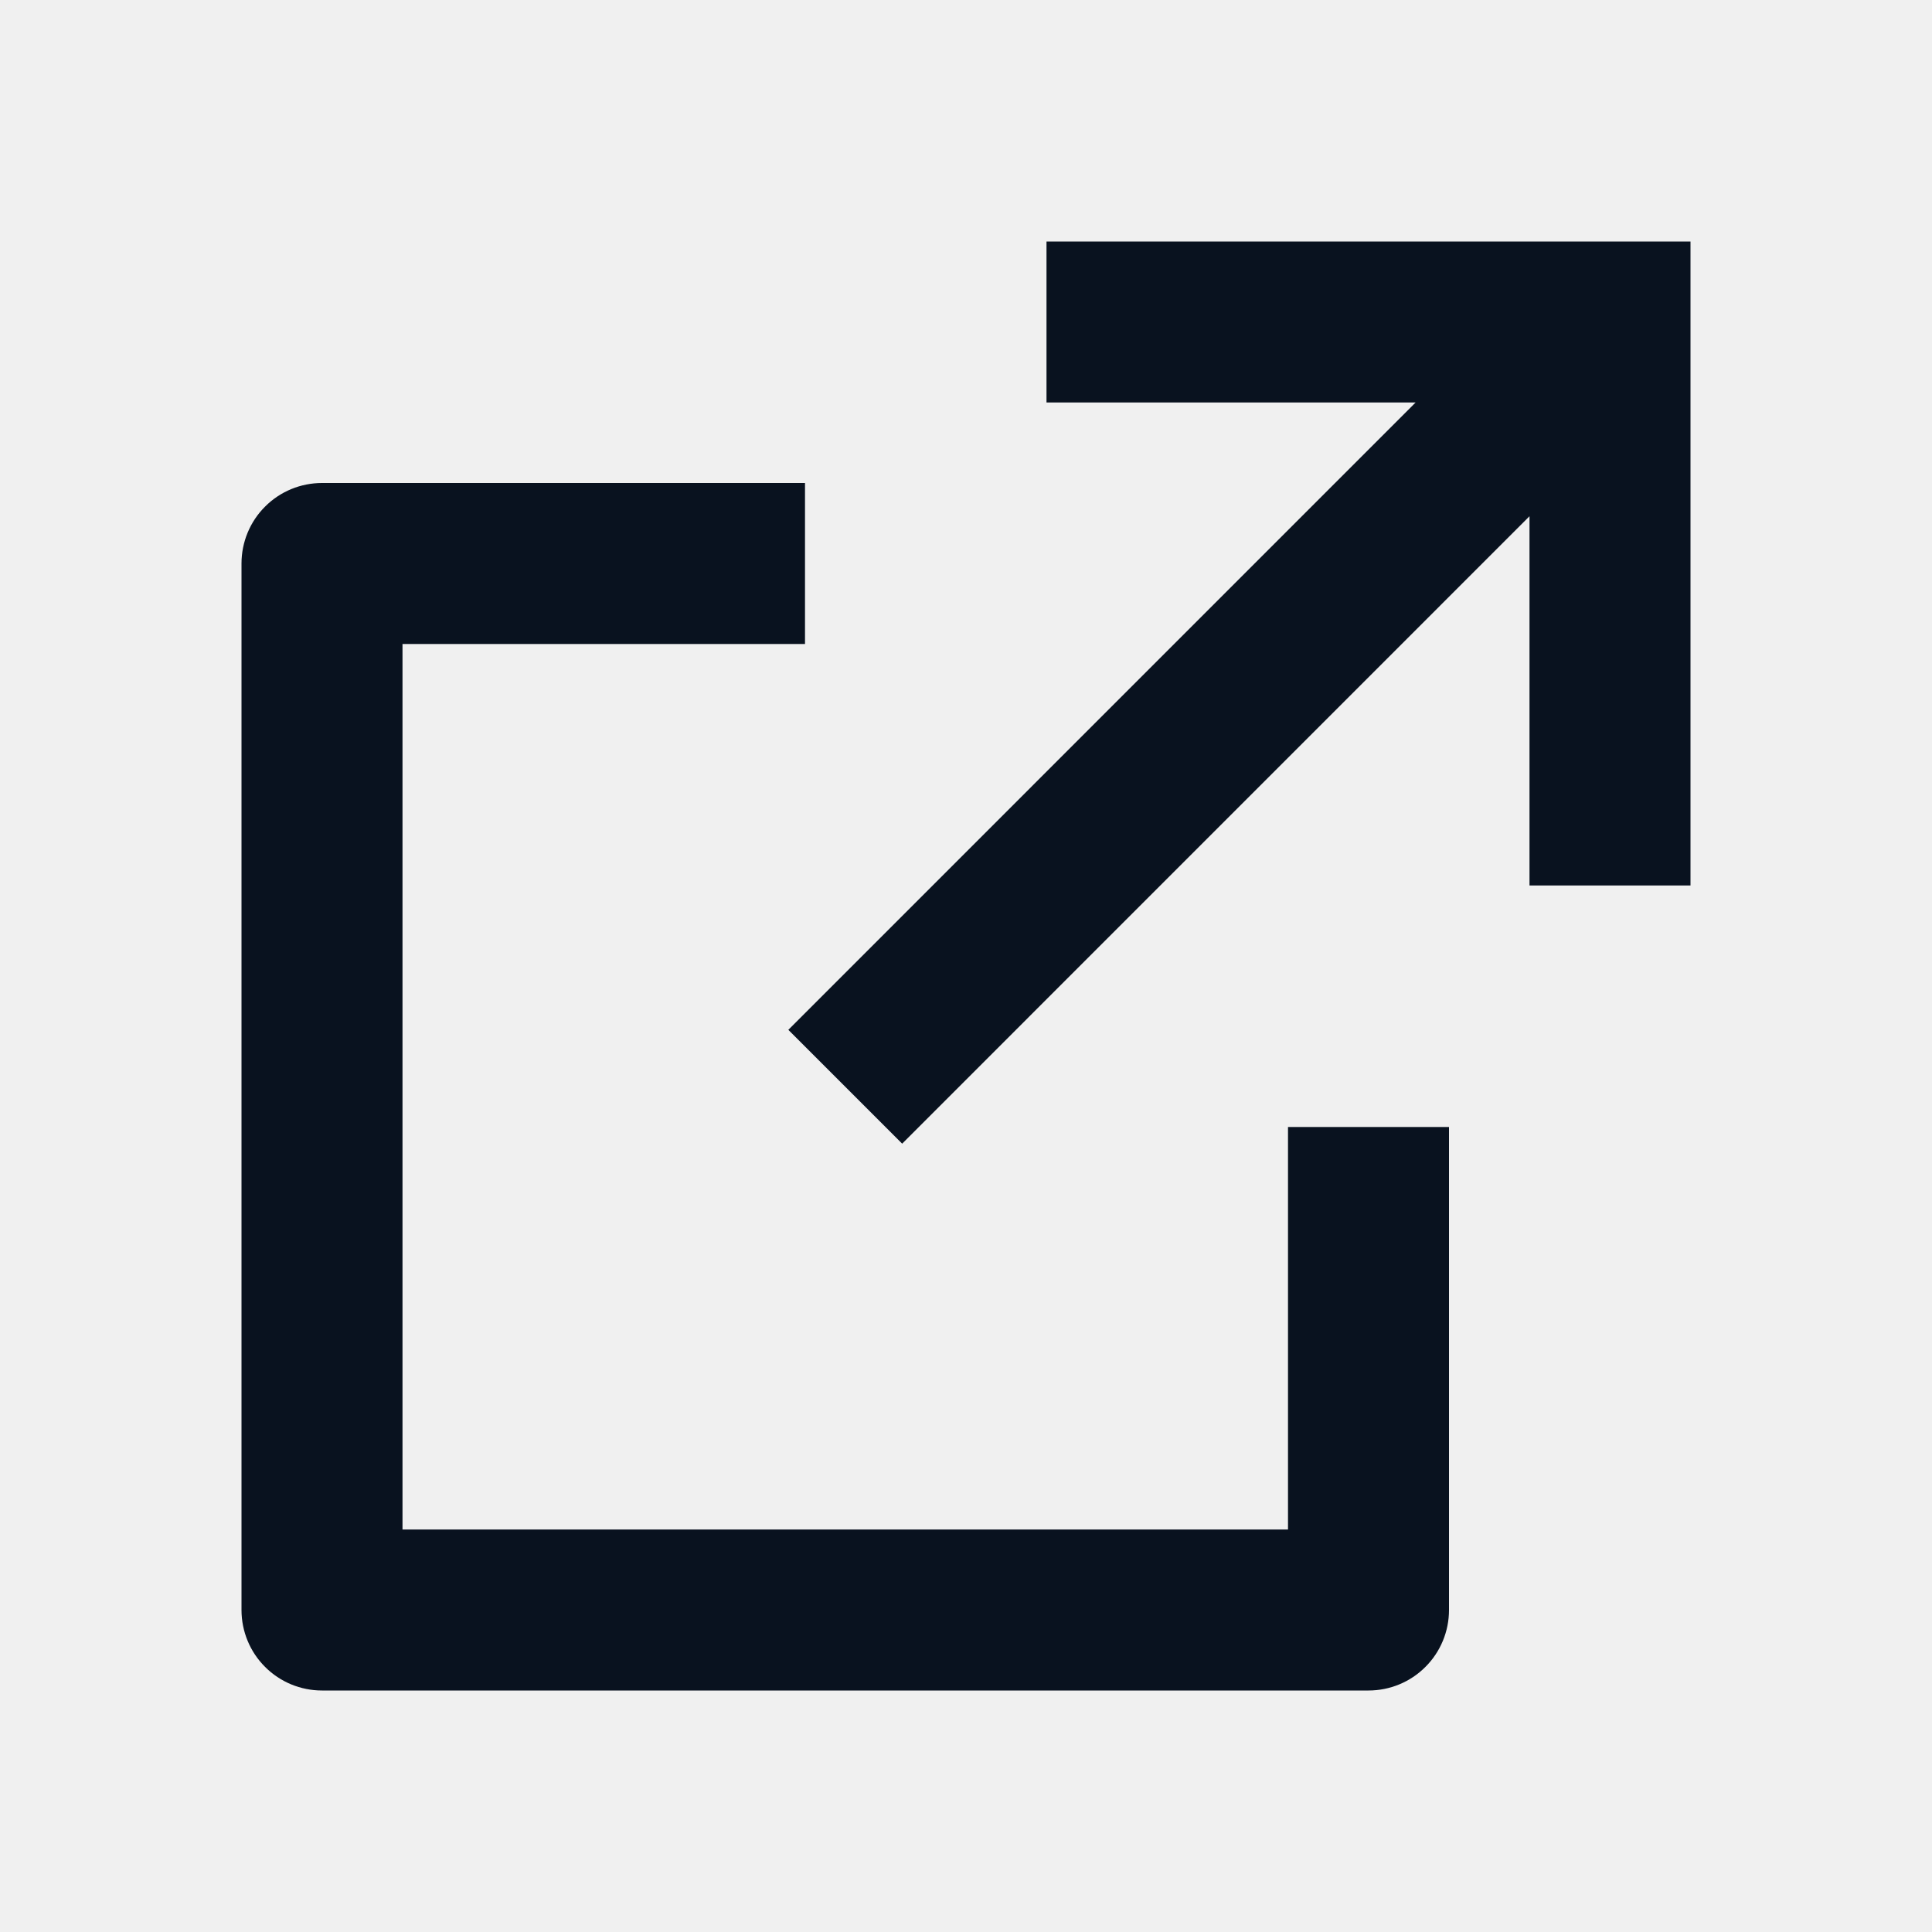
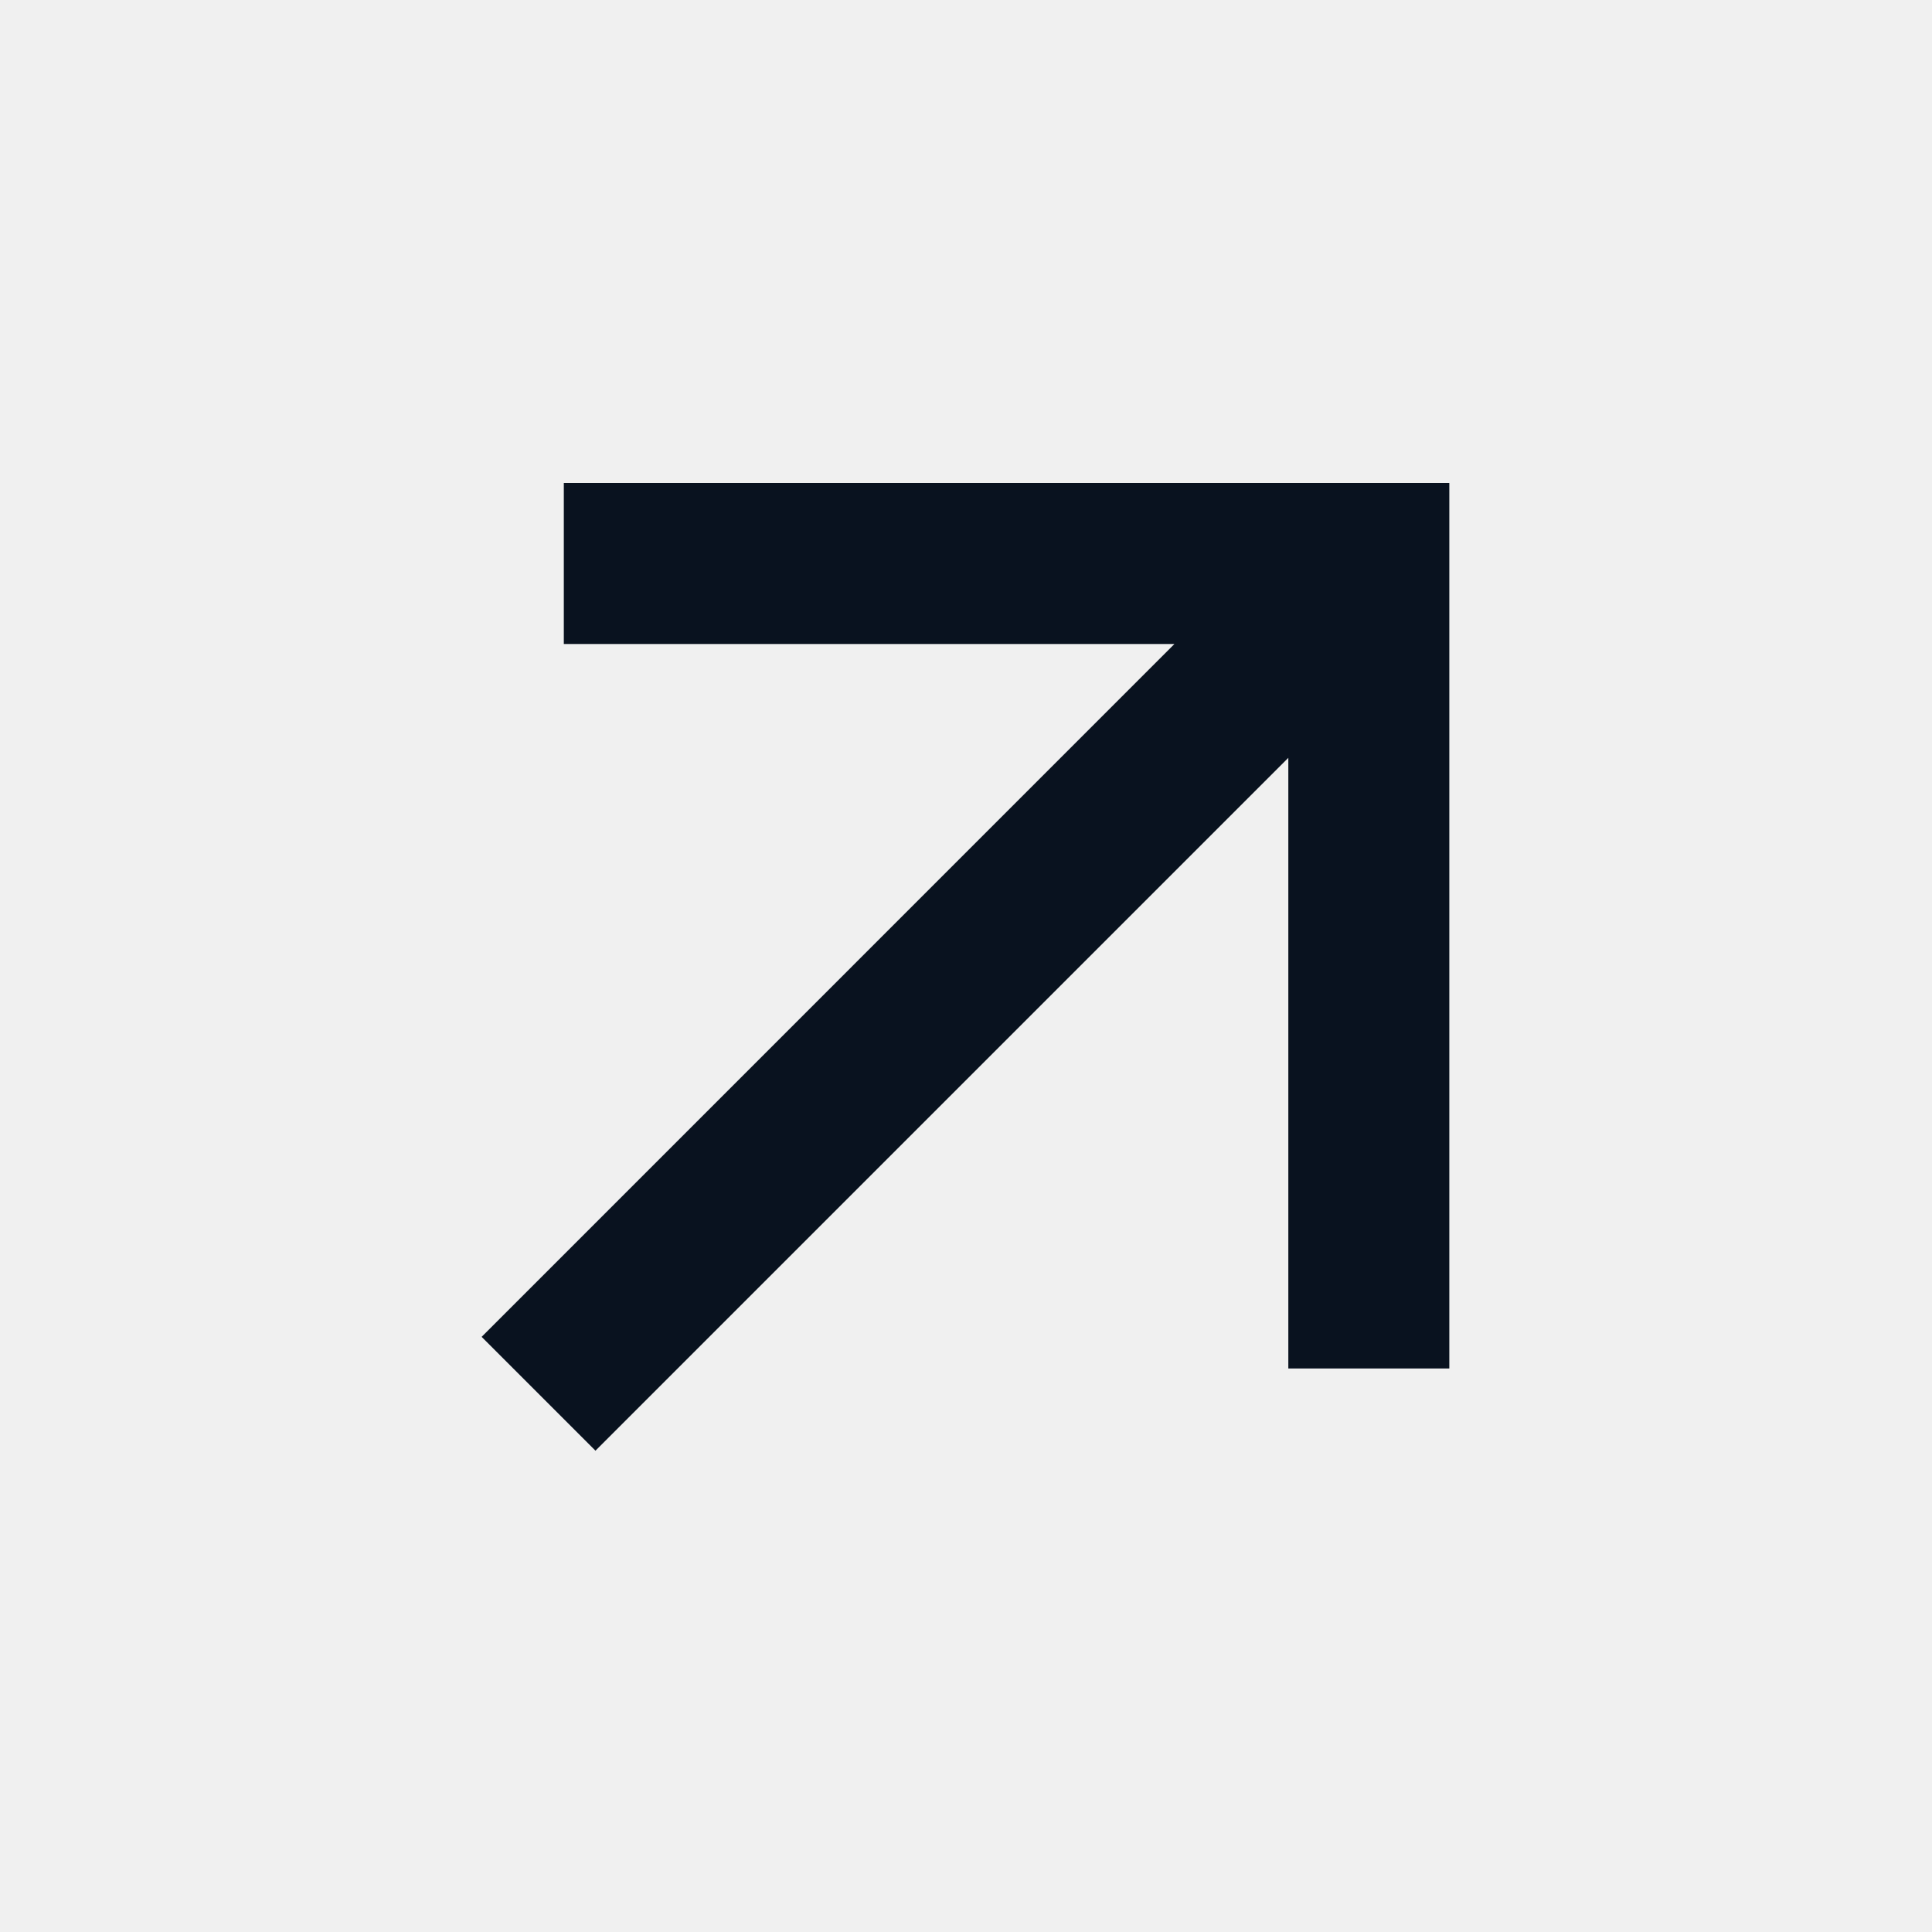
<svg xmlns="http://www.w3.org/2000/svg" width="24" height="24" viewBox="0 0 24 24" fill="none">
-   <g clip-path="url(#clip0_2714_28925)">
-     <path d="M10 6V8H5V19H16V14H18V20C18 20.265 17.895 20.52 17.707 20.707C17.52 20.895 17.265 21 17 21H4C3.735 21 3.48 20.895 3.293 20.707C3.105 20.52 3 20.265 3 20V7C3 6.735 3.105 6.48 3.293 6.293C3.48 6.105 3.735 6 4 6H10ZM21 3V11H19V6.413L11.207 14.207L9.793 12.793L17.585 5H13V3H21Z" fill="#09121F" />
-   </g>
-   <defs>
-     <clipPath id="clip0_2714_28925">
-       <rect width="24" height="24" fill="white" />
-     </clipPath>
-   </defs>
+   <path d="M16.004 9.414L7.397 18.021L5.983 16.607L14.589 8H7.004V6H18.004V17H16.004V9.414Z" fill="#09121F" />
</svg>
